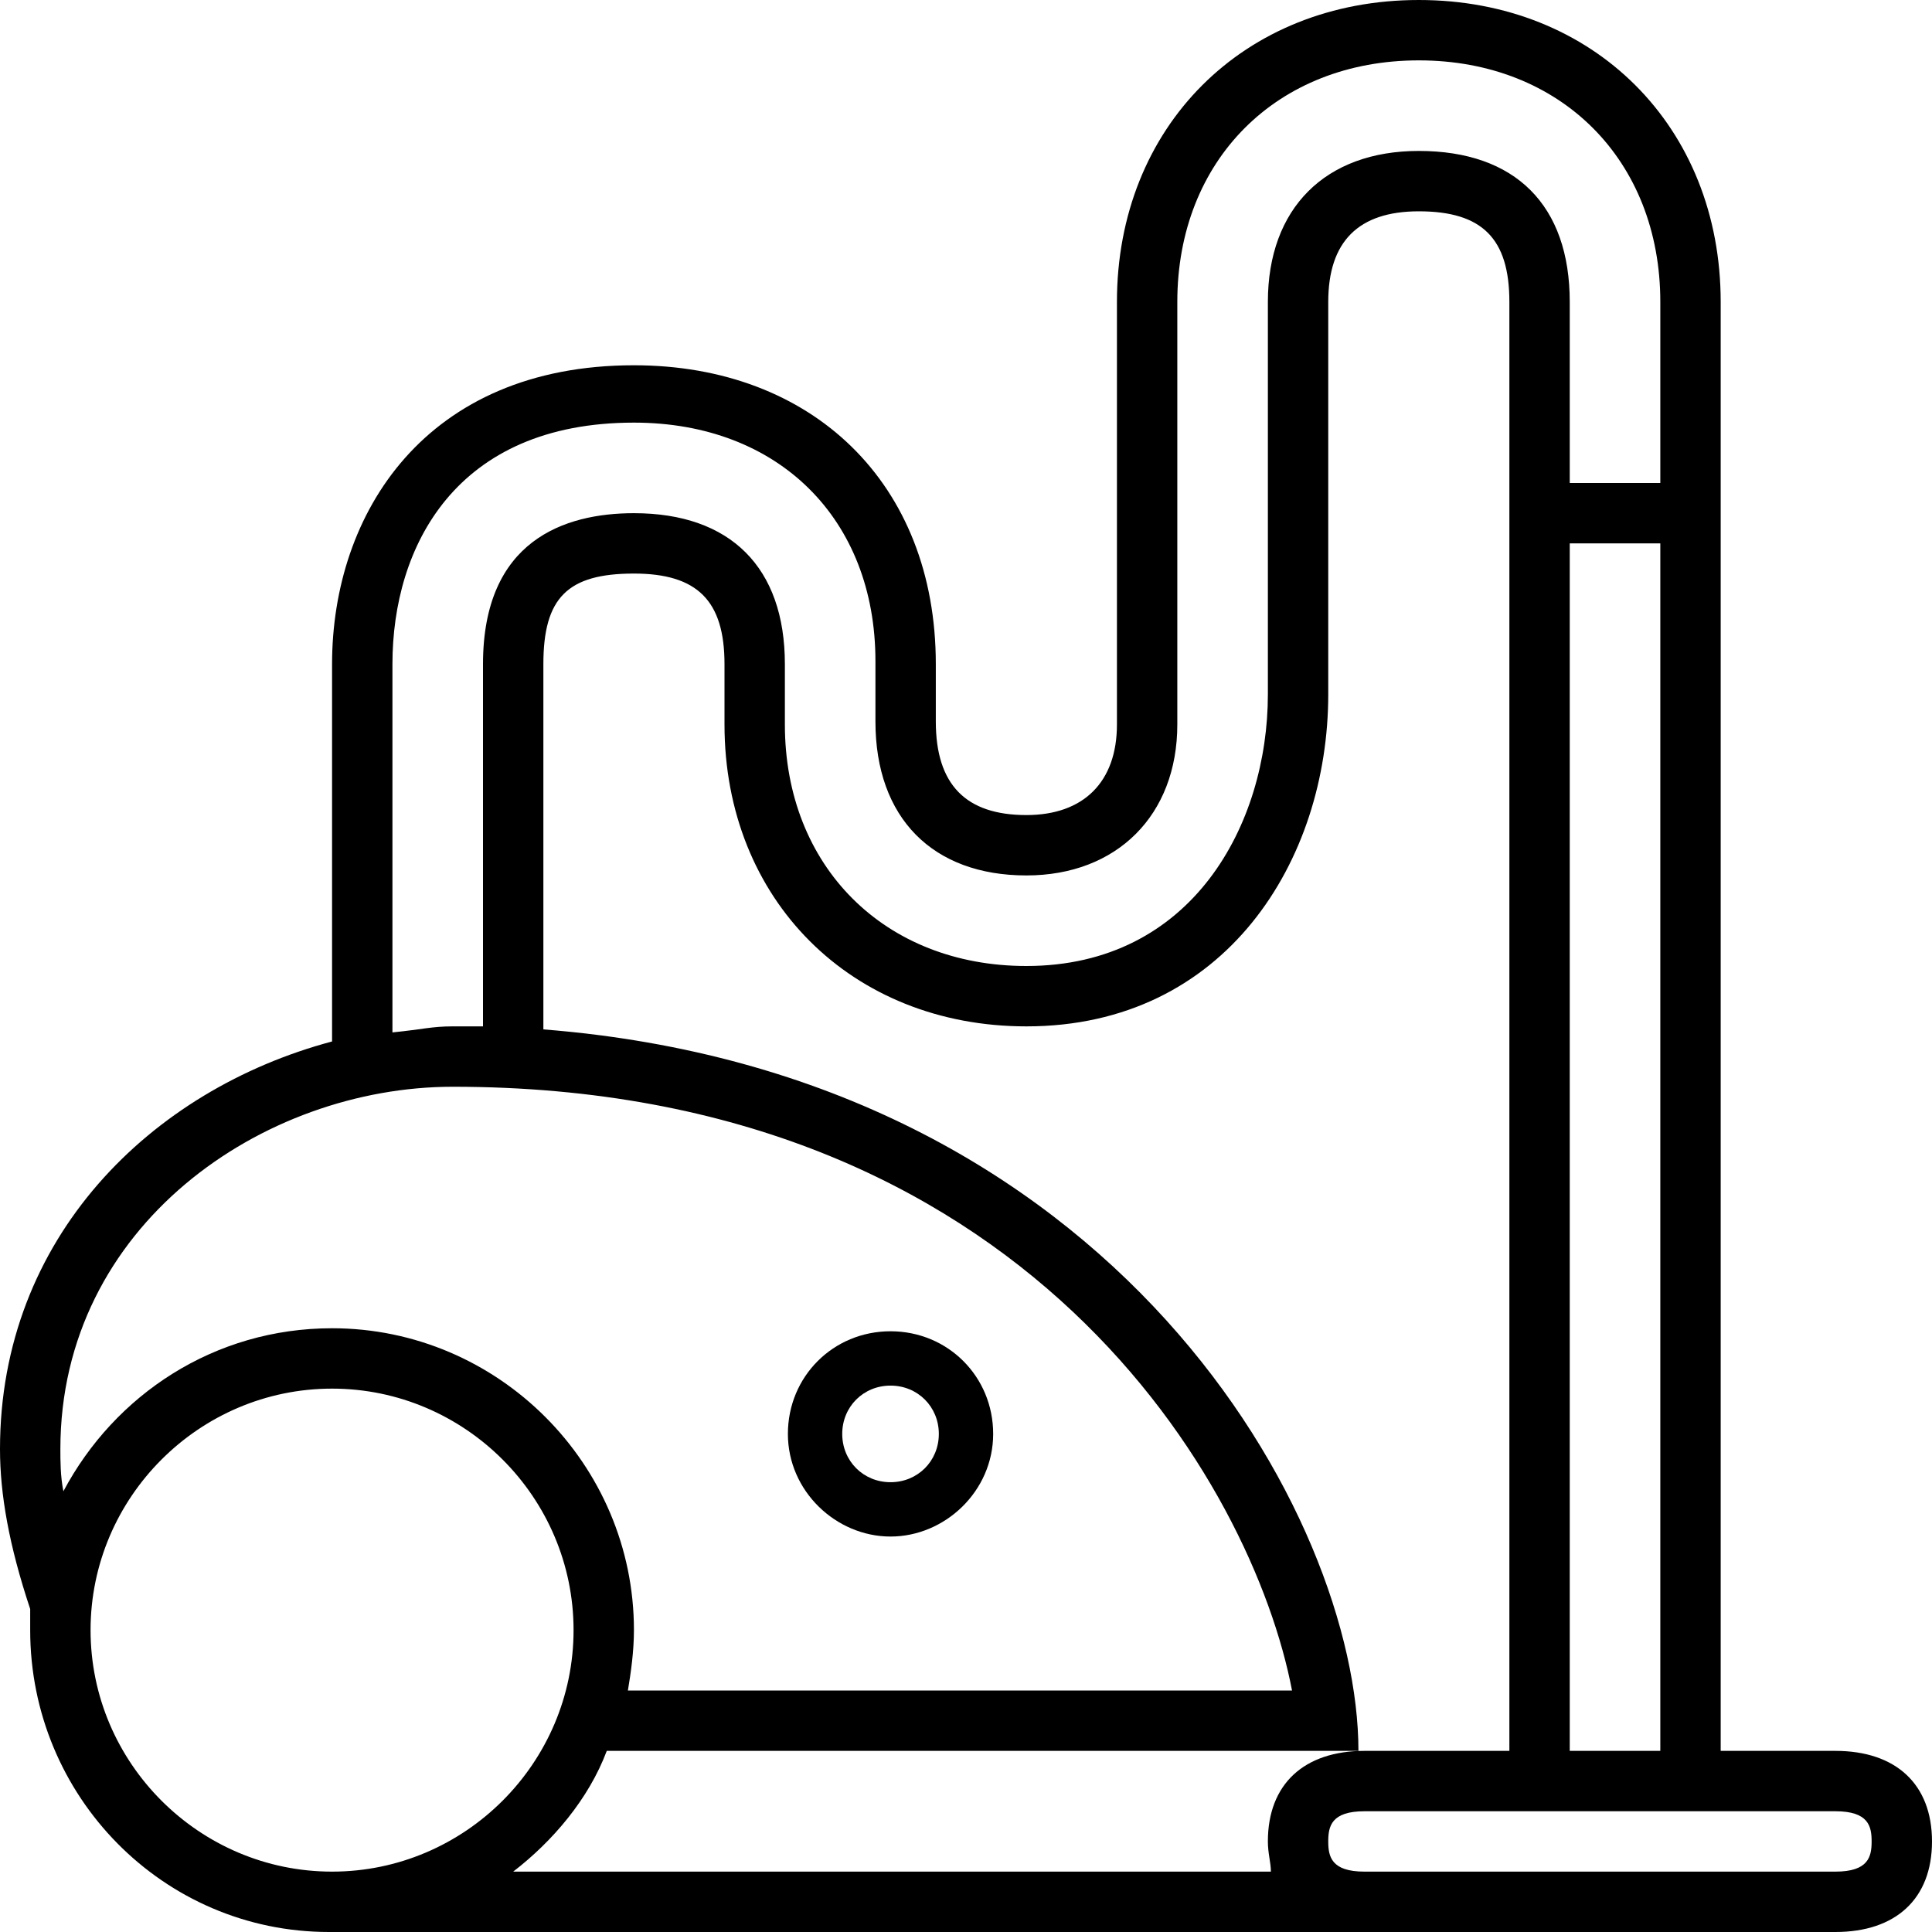
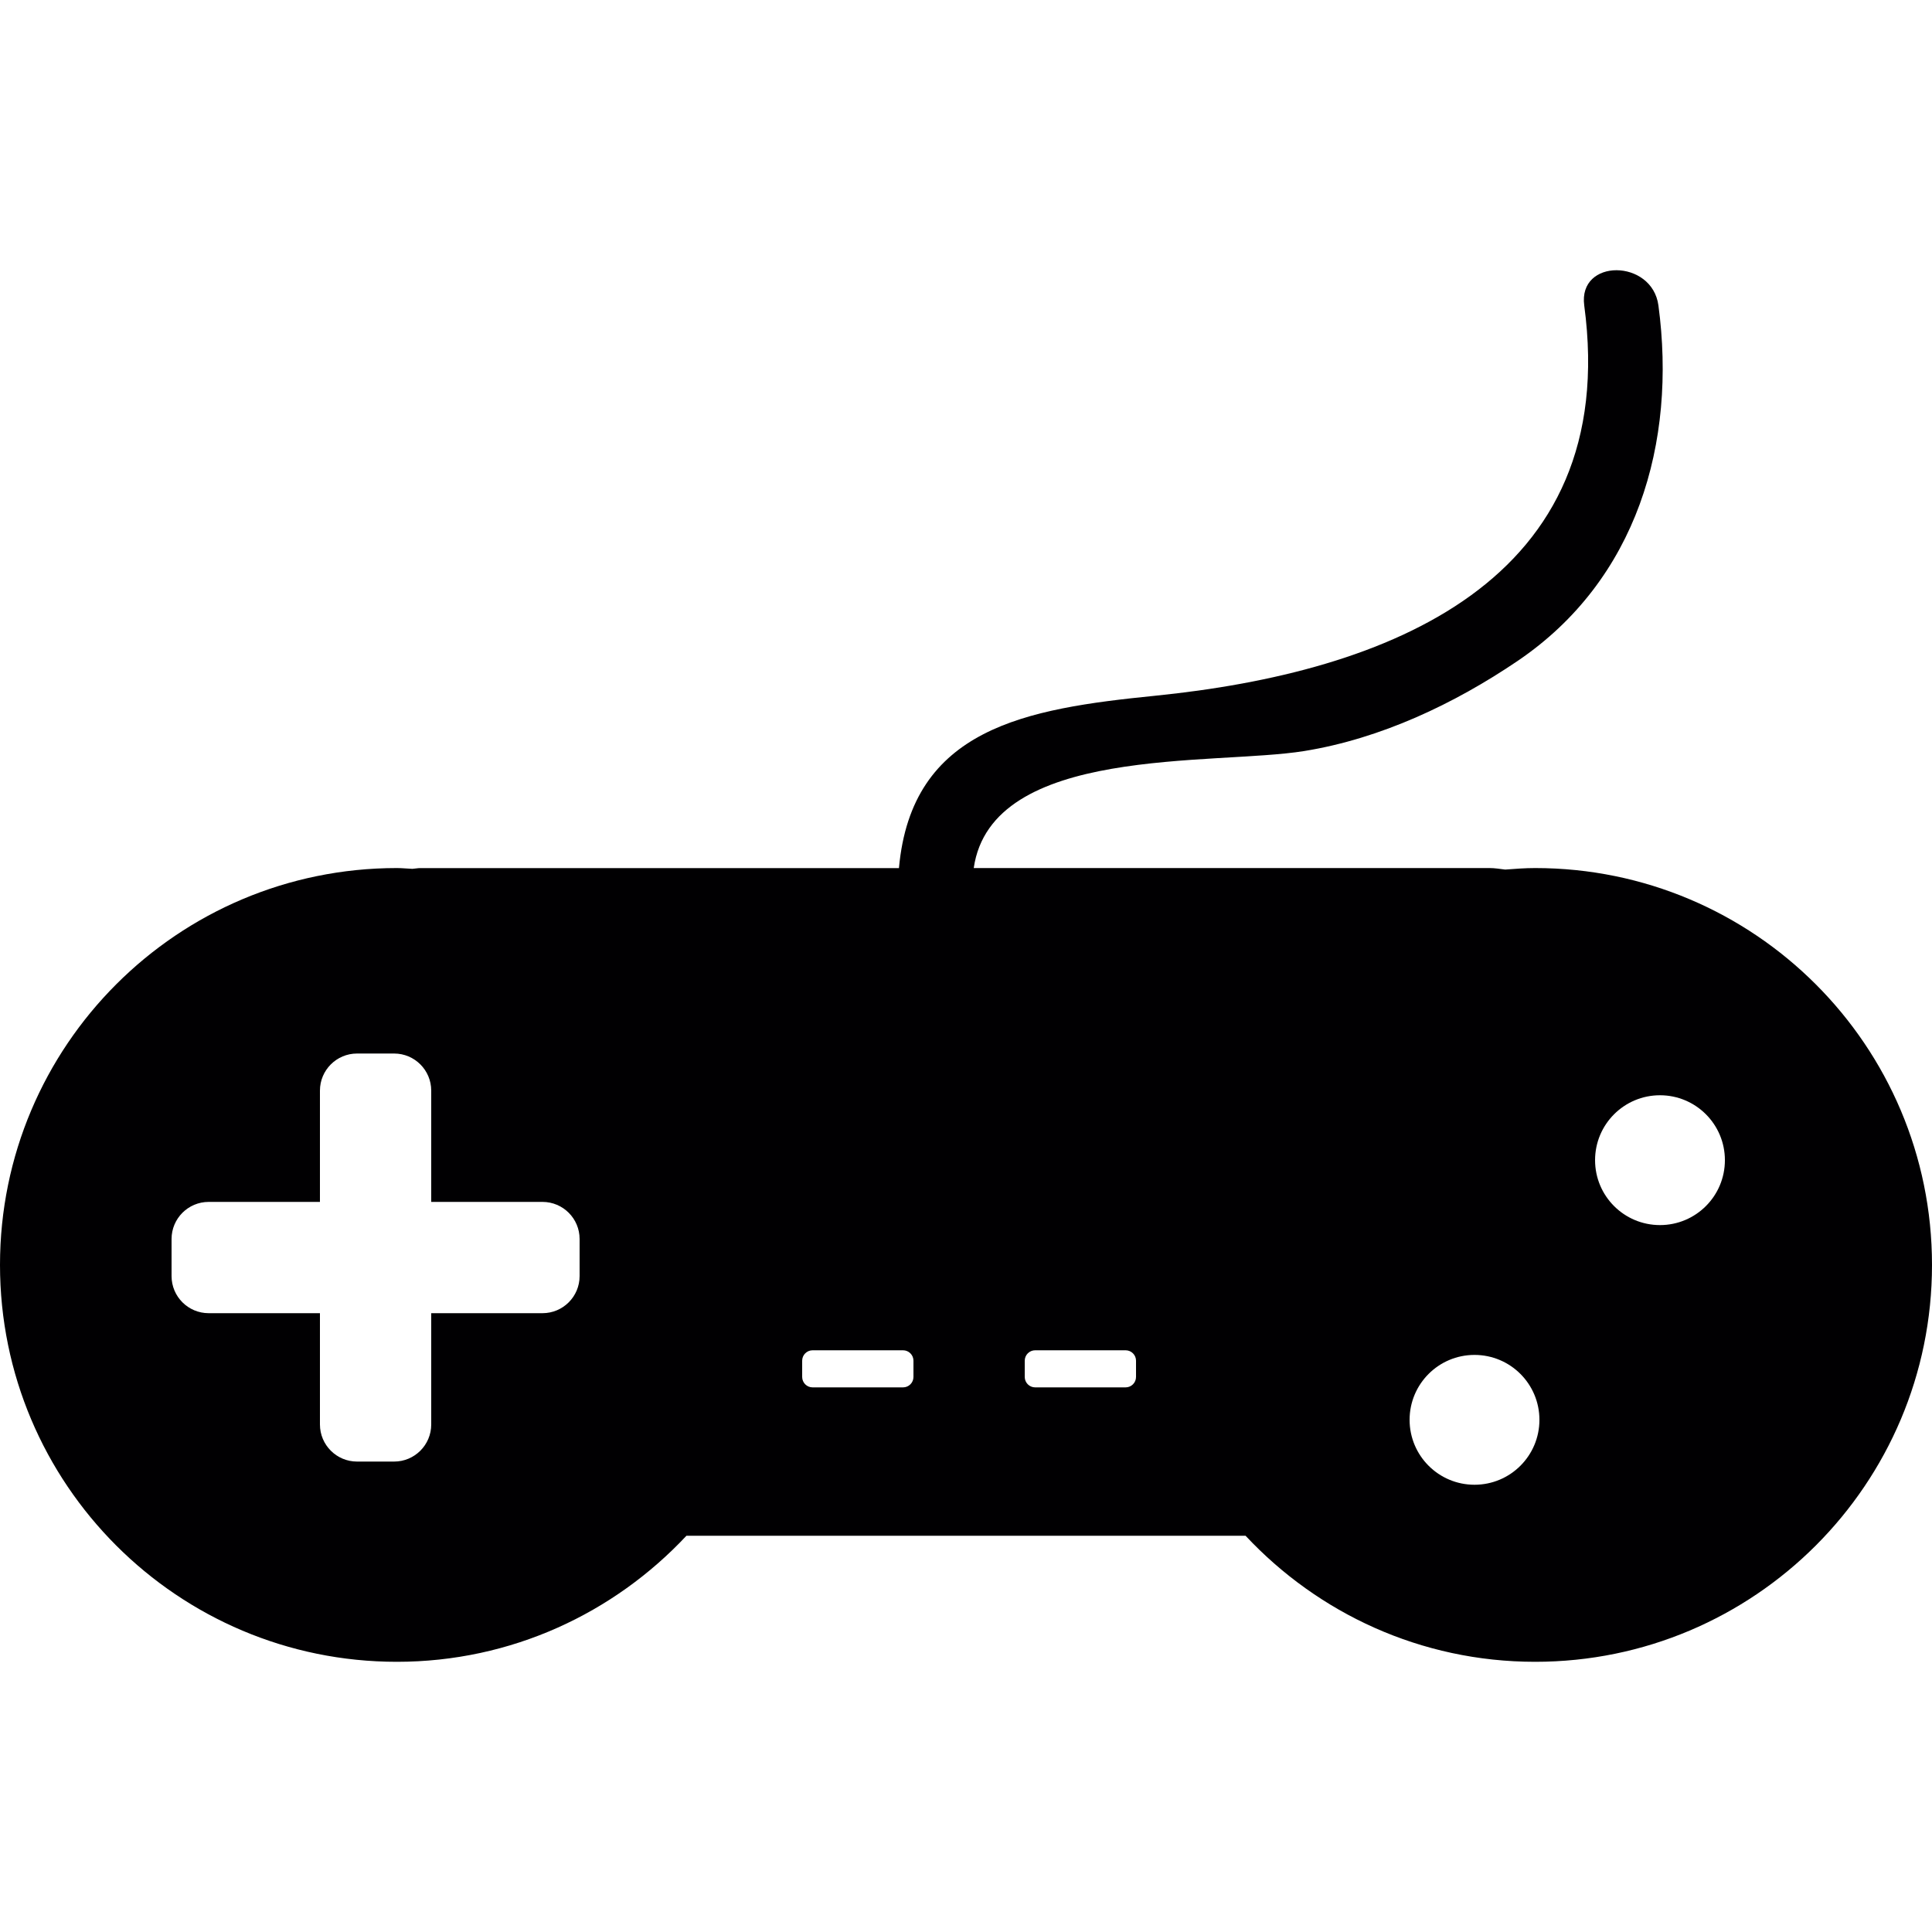
- <svg xmlns="http://www.w3.org/2000/svg" version="1.1" id="Слой_1" x="0px" y="0px" viewBox="0 0 64 64" enable-background="new 0 0 64 64" xml:space="preserve">
-   <rect id="bg" x="-238" y="-243" display="none" fill="#6DCFF6" width="544" height="455" />
-   <g id="vacuum_cleaner">
-     <path d="M29.5,50.9c1.8,0,3.4-1.5,3.4-3.4s-1.5-3.4-3.4-3.4s-3.4,1.5-3.4,3.4S27.7,50.9,29.5,50.9z M29.5,45.9   c0.9,0,1.6,0.7,1.6,1.6s-0.7,1.6-1.6,1.6s-1.6-0.7-1.6-1.6S28.6,45.9,29.5,45.9z" />
-     <path d="M60.8,58H57V10c0-5.8-4.2-10-10-10S37,4.2,37,10v14c0,1.9-1.1,3-3,3c-2,0-3-1-3-3.1V22h0c0-6-4.1-9.9-10-9.9   c-6.9,0-10,4.9-10,9.9v12.5C5,36.1,0,41,0,48c0,1.5,0.3,3.2,1,5.3c0,0.2,0,0.5,0,0.7c0,5.5,4.4,10,9.9,10c0.1,0,0.1,0,0.1,0v0h34v0   c0.1,0,0.1,0,0.2,0h15.6c2,0,3.2-1.1,3.2-3S62.8,58,60.8,58z M13,22c0-3.9,2.1-8,8-8c4.8,0,8,3.2,8,7.9v2c0,3.2,1.9,5.1,5,5.1   c3,0,5-2,5-5V10c0-4.7,3.3-8,8-8s8,3.3,8,8v6h-3v-6c0-3.2-1.8-5-5-5c-3.1,0-5,1.9-5,5v13c0,4.3-2.5,9-8,9c-4.7,0-8-3.3-8-8v-2   c0-3.2-1.8-5-5-5c-2.3,0-5,0.9-5,5v12c0,0-0.7,0-1,0c-0.7,0-1,0.1-2,0.2V22z M55,18v40h-3V18H55z M2,48c0-7.4,6.7-12,13-12   c19,0,26.5,13.2,27.8,20h-22c0.1-0.6,0.2-1.3,0.2-2c0-5.5-4.5-10-10-10c-3.9,0-7.2,2.2-8.9,5.4C2,48.9,2,48.4,2,48z M11,62   c-4.4,0-8-3.6-8-8s3.6-8,8-8s8,3.6,8,8S15.4,62,11,62z M20.1,58H43h1h1c0-7.7-8-22.4-27-23.9V22c0-2.2,0.8-3,3-3c2.1,0,3,0.9,3,3v2   c0,5.8,4.2,10,10,10c6.6,0,10-5.5,10-11V10c0-2,1-3,3-3c2.1,0,3,0.9,3,3v48h-4.8c-2,0-3.2,1.1-3.2,3c0,0.4,0.1,0.7,0.1,1H17   C18.3,61,19.5,59.6,20.1,58z M60.8,62H45.2c-1.1,0-1.2-0.5-1.2-1s0.1-1,1.2-1h15.6c1.1,0,1.2,0.5,1.2,1S61.9,62,60.8,62z" />
+ <svg xmlns="http://www.w3.org/2000/svg" version="1.1" id="Capa_1" x="0px" y="0px" viewBox="0 0 52.083 52.083" style="enable-background:new 0 0 52.083 52.083;" xml:space="preserve">
+   <g>
+     <g>
+       <path style="fill:#010002;" d="M41.384,23.401c-0.272,0-0.54,0.021-0.807,0.041c-0.14-0.017-0.279-0.041-0.423-0.041H26.25    c0.482-3.325,6.464-2.758,8.913-3.155c2.06-0.334,4.042-1.271,5.753-2.431c3.217-2.182,4.287-5.886,3.792-9.58    c-0.169-1.259-2.171-1.275-2,0c0.999,7.452-5.297,9.89-11.577,10.522c-3.471,0.349-6.555,0.866-6.897,4.645H11.329    c-0.071,0-0.142,0.016-0.212,0.02c-0.14-0.005-0.277-0.021-0.418-0.021C4.79,23.401,0,28.191,0,34.1    c0,5.908,4.79,10.699,10.699,10.699c3.083,0,5.853-1.312,7.806-3.398h15.073c1.952,2.087,4.723,3.398,7.806,3.398    c5.909,0,10.699-4.791,10.699-10.699C52.083,28.191,47.293,23.401,41.384,23.401z M4.625,34.401v-1c0-0.552,0.448-1,1-1h3v-3    c0-0.552,0.448-1,1-1h1c0.552,0,1,0.448,1,1v3h3c0.552,0,1,0.448,1,1v1c0,0.552-0.448,1-1,1h-3v3c0,0.552-0.448,1-1,1h-1    c-0.552,0-1-0.448-1-1v-3h-3C5.073,35.401,4.625,34.953,4.625,34.401z M24.625,37.12c0,0.155-0.126,0.281-0.281,0.281h-2.438    c-0.155,0-0.281-0.126-0.281-0.281v-0.438c0-0.155,0.126-0.281,0.281-0.281h2.438c0.155,0,0.281,0.126,0.281,0.281V37.12z     M39.75,40.026c-0.967,0-1.75-0.783-1.75-1.75s0.783-1.75,1.75-1.75s1.75,0.783,1.75,1.75S40.717,40.026,39.75,40.026z     M30.625,37.12c0,0.155-0.126,0.281-0.281,0.281h-2.438c-0.155,0-0.281-0.126-0.281-0.281v-0.438c0-0.155,0.126-0.281,0.281-0.281    h2.438c0.155,0,0.281,0.126,0.281,0.281V37.12z M44.75,33.026c-0.967,0-1.75-0.783-1.75-1.75c0-0.966,0.783-1.75,1.75-1.75    s1.75,0.784,1.75,1.75C46.5,32.243,45.717,33.026,44.75,33.026z" />
+     </g>
  </g>
+   <g>
+ </g>
+   <g>
+ </g>
+   <g>
+ </g>
+   <g>
+ </g>
+   <g>
+ </g>
+   <g>
+ </g>
+   <g>
+ </g>
+   <g>
+ </g>
+   <g>
+ </g>
+   <g>
+ </g>
+   <g>
+ </g>
+   <g>
+ </g>
+   <g>
+ </g>
+   <g>
+ </g>
+   <g>
+ </g>
</svg>
